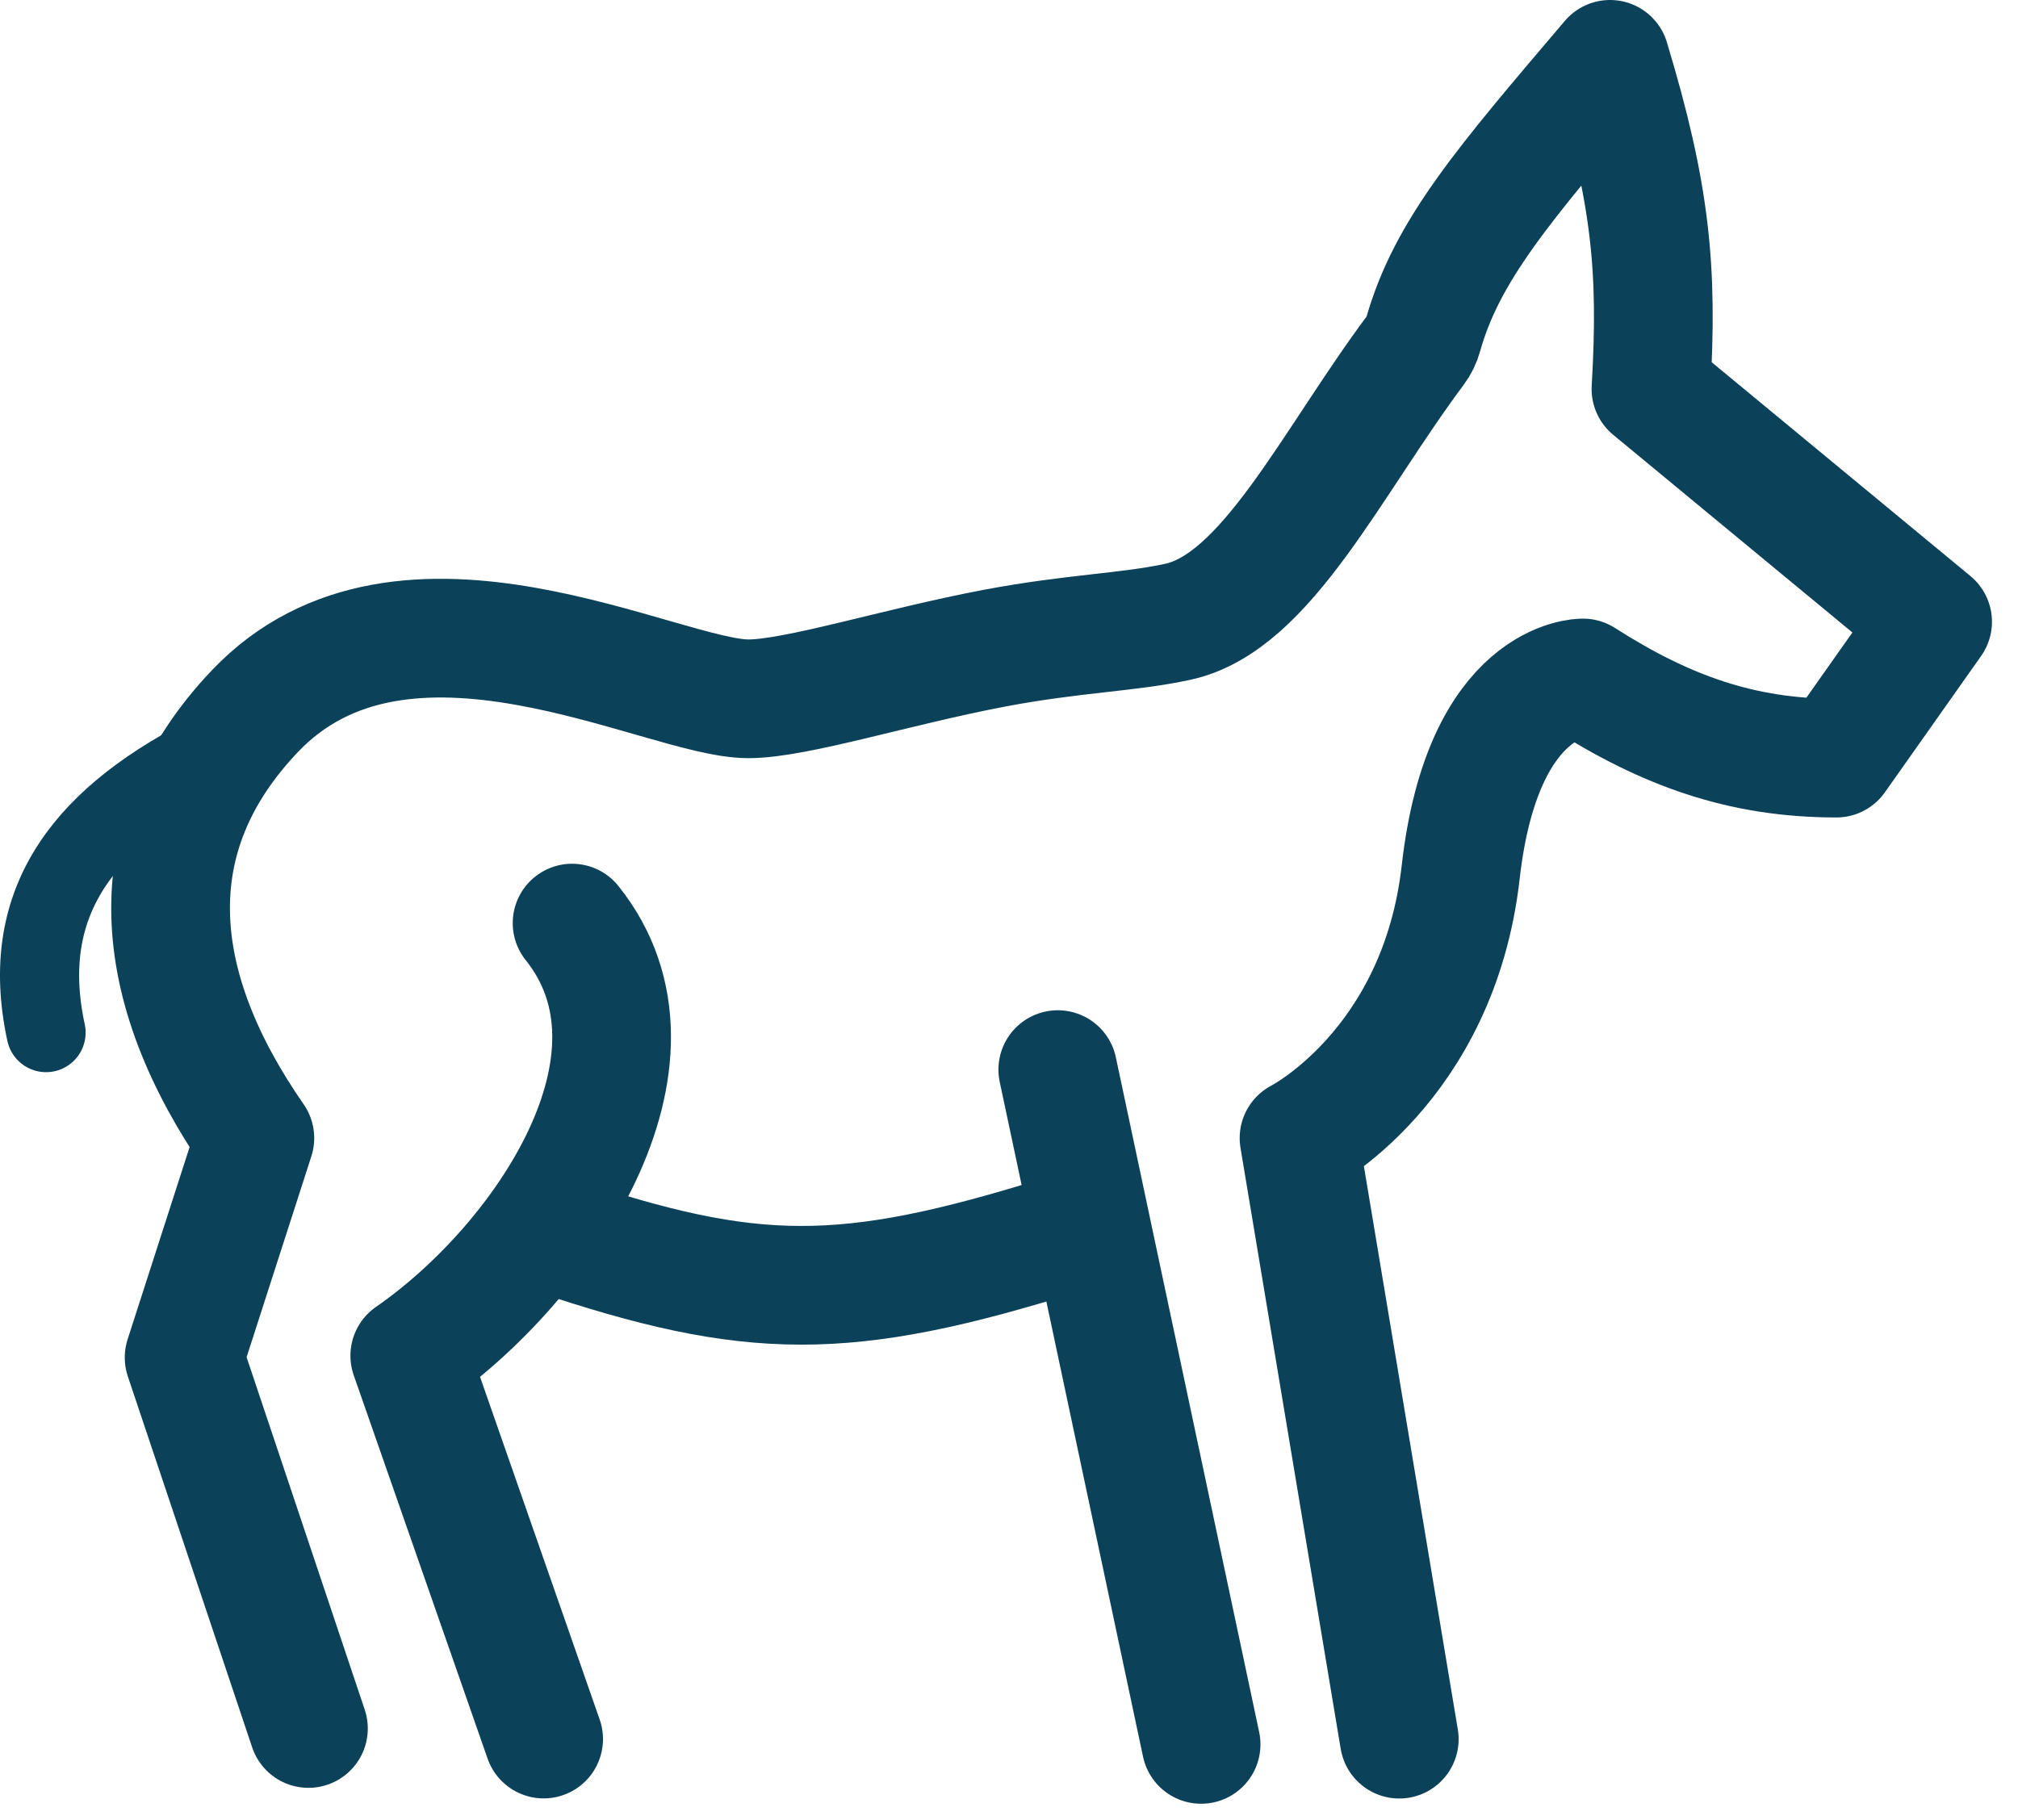
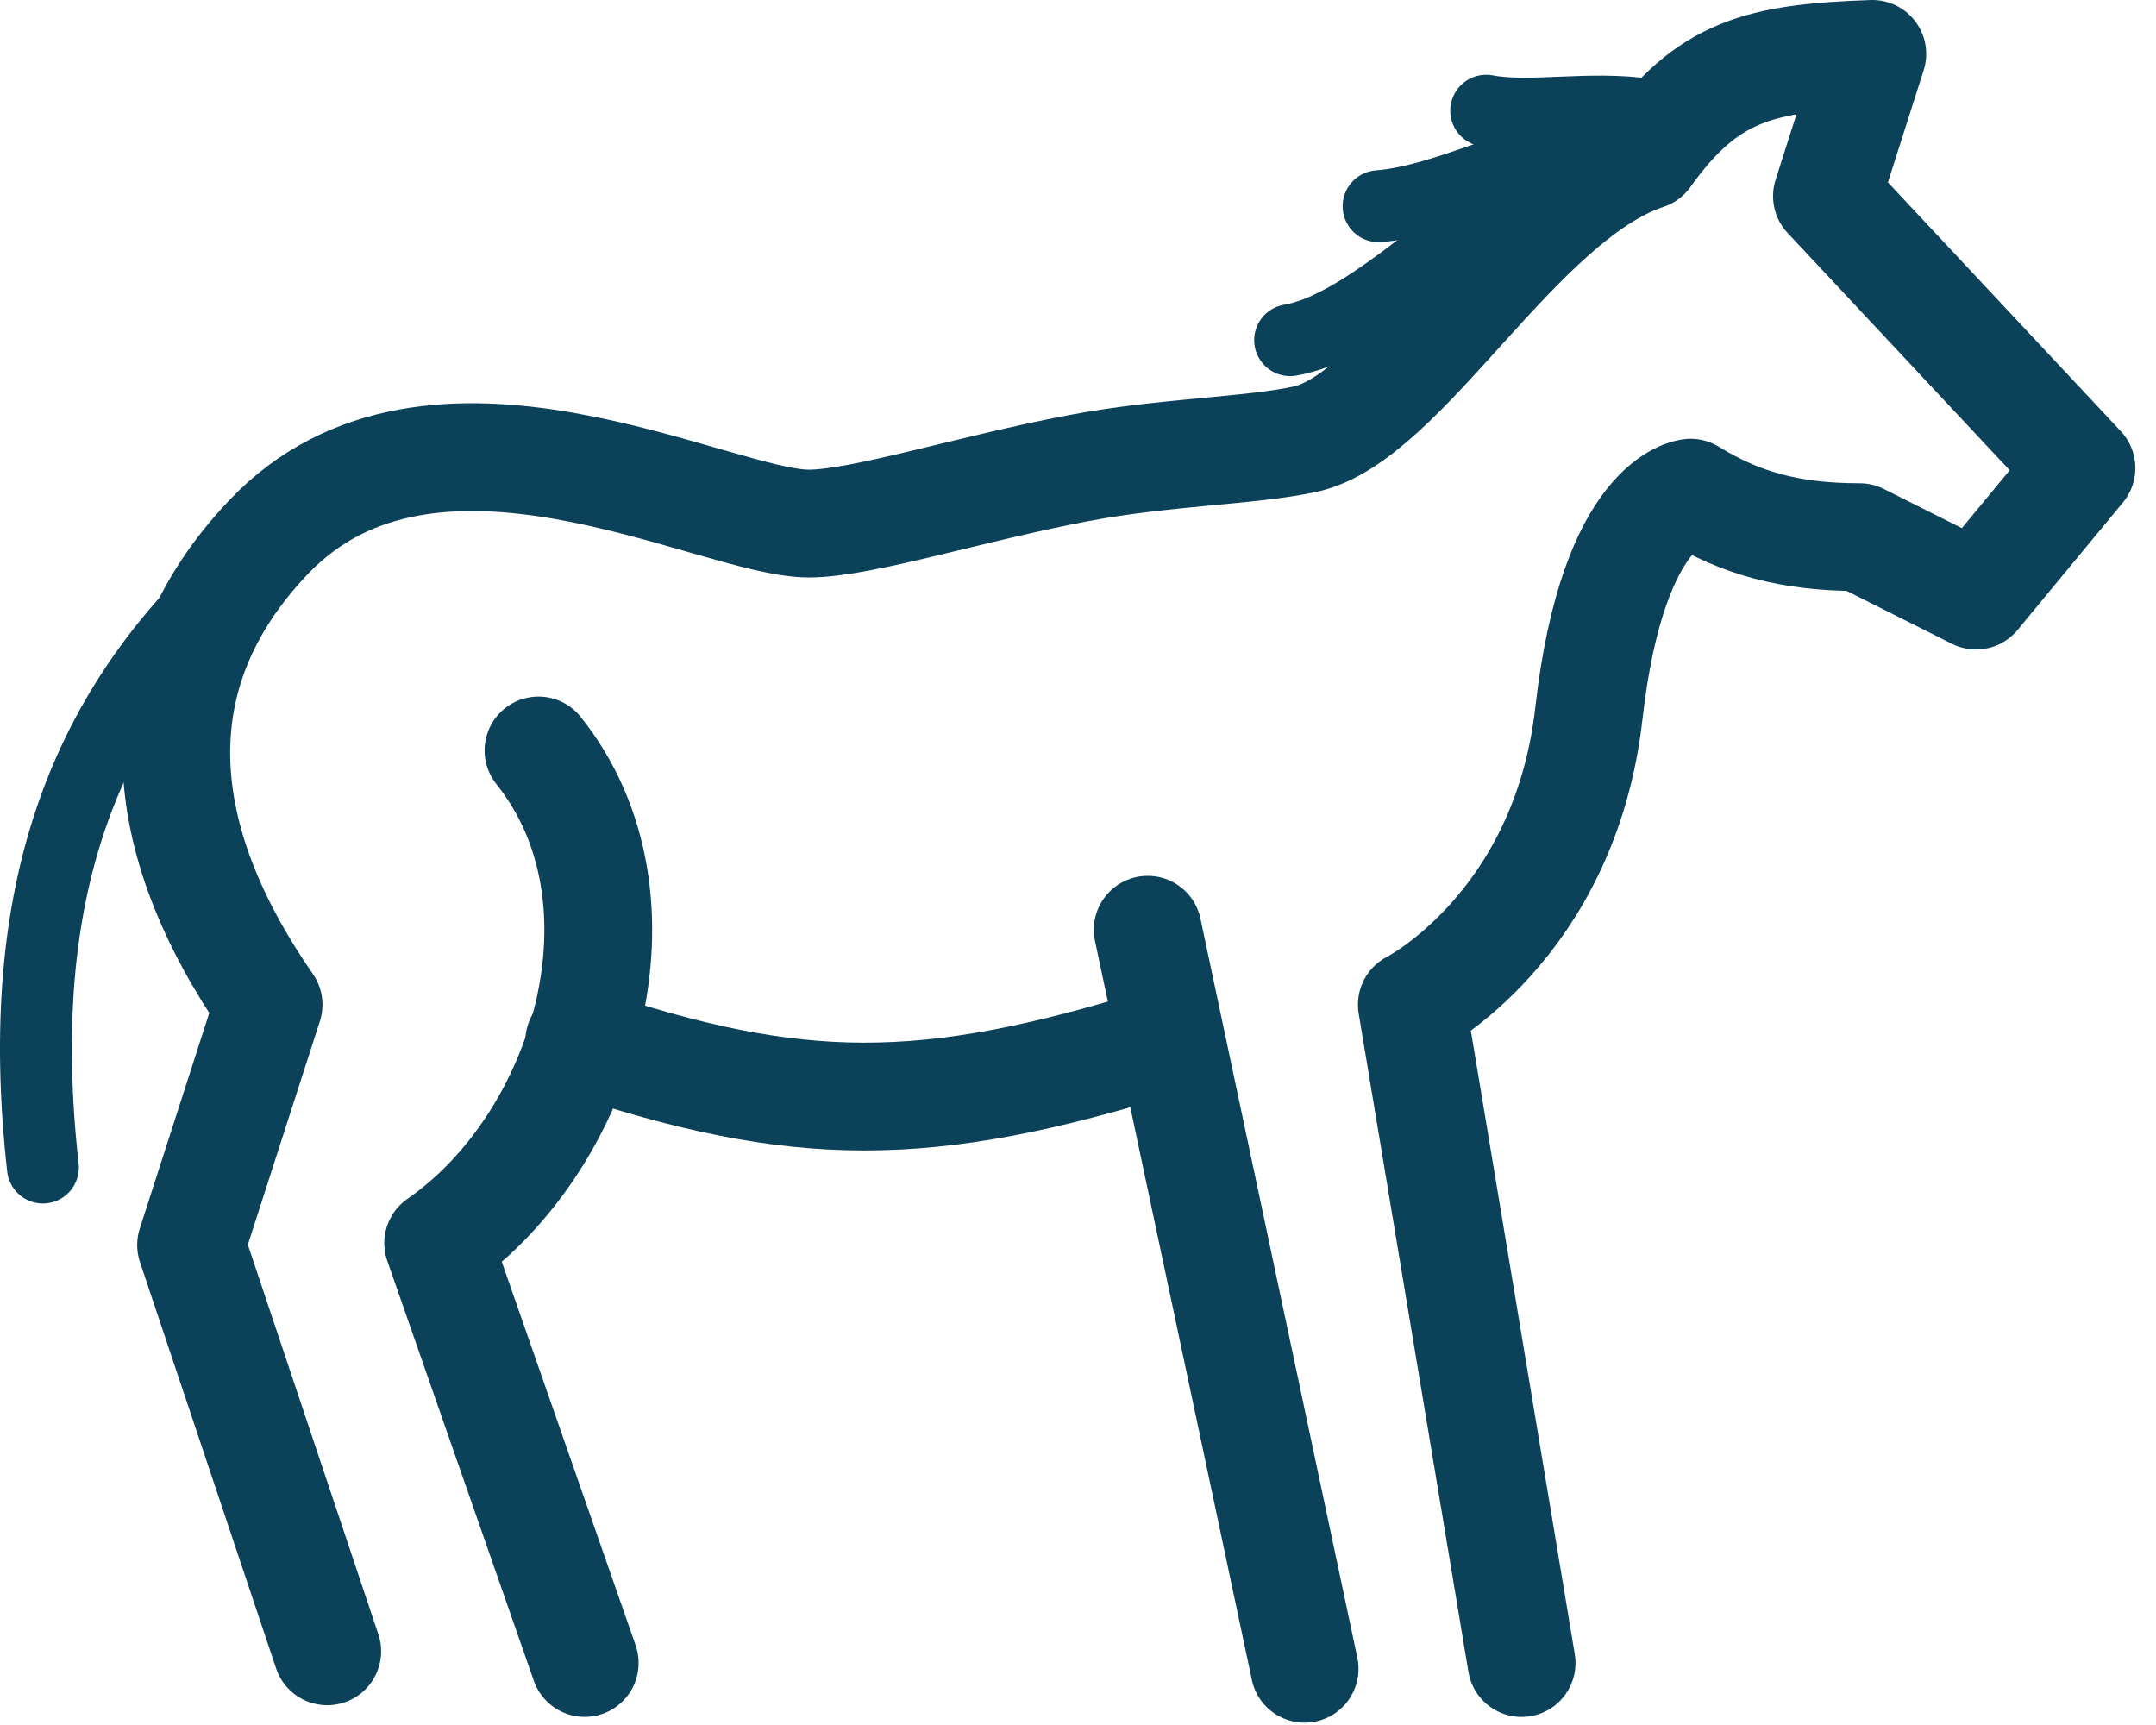
- <svg xmlns="http://www.w3.org/2000/svg" width="51" height="46" viewBox="0 0 51 46" fill="none">
-   <path d="M35.363 43.959L32.83 28.766C32.83 28.766 36.358 26.974 36.916 22.04C37.475 17.105 40.006 17.136 40.006 17.136C42.108 18.479 44.028 19.162 46.41 19.162L48.842 15.716L41.724 9.833C41.901 6.807 41.724 4.921 40.69 1.5C37.999 4.665 36.564 6.327 35.962 8.473C35.926 8.602 35.868 8.725 35.787 8.832C33.639 11.71 32.007 15.231 29.768 15.716C28.506 15.989 27.131 16.006 25.146 16.381C22.647 16.854 20.124 17.663 18.911 17.663C16.736 17.663 10.211 14.013 6.441 17.976C3.425 21.147 3.783 24.936 6.441 28.766L4.653 34.313L7.795 43.689" stroke="#0B4159" stroke-width="3" stroke-linecap="round" stroke-linejoin="round" />
-   <path d="M5.448 18.984C2.218 20.582 0.429 22.706 1.164 26.1" stroke="#0B4159" stroke-width="2" stroke-linecap="round" stroke-linejoin="round" />
-   <path d="M14.458 23.332C17.217 26.78 13.739 31.925 10.356 34.266L13.739 43.956" stroke="#0B4159" stroke-width="3" stroke-linecap="round" stroke-linejoin="round" />
-   <path d="M13.98 31.209C19.012 32.901 21.343 32.925 26.84 31.209M26.733 27.035L30.355 44.091" stroke="#0B4159" stroke-width="3" stroke-linecap="round" stroke-linejoin="round" />
+ <svg xmlns="http://www.w3.org/2000/svg" width="60" height="48" viewBox="0 0 60 48" fill="none">
+   <path d="M42.345 46.275L39.291 27.956C39.291 27.956 43.545 25.796 44.218 19.846C44.891 13.896 47.048 13.709 47.048 13.709C48.446 14.569 49.835 14.947 51.753 14.947L54.992 16.573L57.925 13.024L50.843 5.457L52.105 1.5C48.978 1.609 47.516 1.96 45.821 4.333C42.239 5.521 39.071 11.626 36.32 12.221C34.799 12.551 32.419 12.571 30.027 13.024C27.013 13.593 23.971 14.569 22.509 14.569C19.887 14.569 12.019 10.168 7.474 14.947C3.837 18.77 4.269 23.338 7.474 27.956L5.318 34.644L9.106 45.949" stroke="#0B4159" stroke-width="3" stroke-linecap="round" stroke-linejoin="round" />
+   <path d="M6.277 16.164C2.445 19.83 0.323 24.703 1.194 32.488" stroke="#0B4159" stroke-width="2" stroke-linecap="round" stroke-linejoin="round" />
+   <path d="M45.38 3.848C41.847 4.774 38.617 9.001 35.903 9.465" stroke="#0B4159" stroke-width="2" stroke-linecap="round" stroke-linejoin="round" />
+   <path d="M45.38 3.848C42.765 4.159 40.374 5.582 38.365 5.738" stroke="#0B4159" stroke-width="2" stroke-linecap="round" stroke-linejoin="round" />
+   <path d="M45.869 3.195C44.242 2.945 42.598 3.316 41.36 3.08" stroke="#0B4159" stroke-width="2" stroke-linecap="round" stroke-linejoin="round" />
+   <path d="M14.986 20.883C18.312 25.04 16.272 31.769 12.194 34.591L16.272 46.274" stroke="#0B4159" stroke-width="3" stroke-linecap="round" stroke-linejoin="round" />
+   <path d="M16.12 28.972C22.187 31.012 25.741 31.041 32.369 28.972M31.94 25.871L36.306 46.435" stroke="#0B4159" stroke-width="3" stroke-linecap="round" stroke-linejoin="round" />
</svg>
